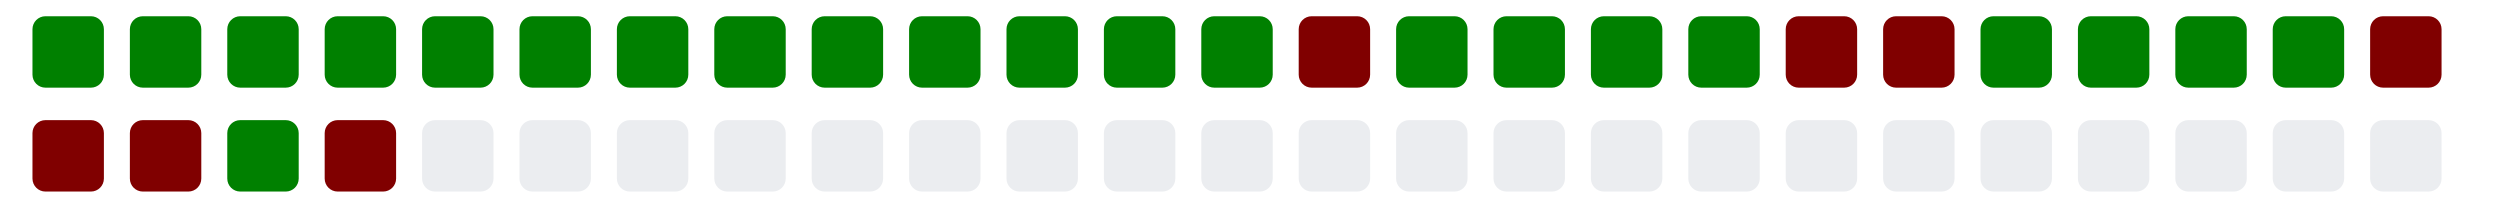
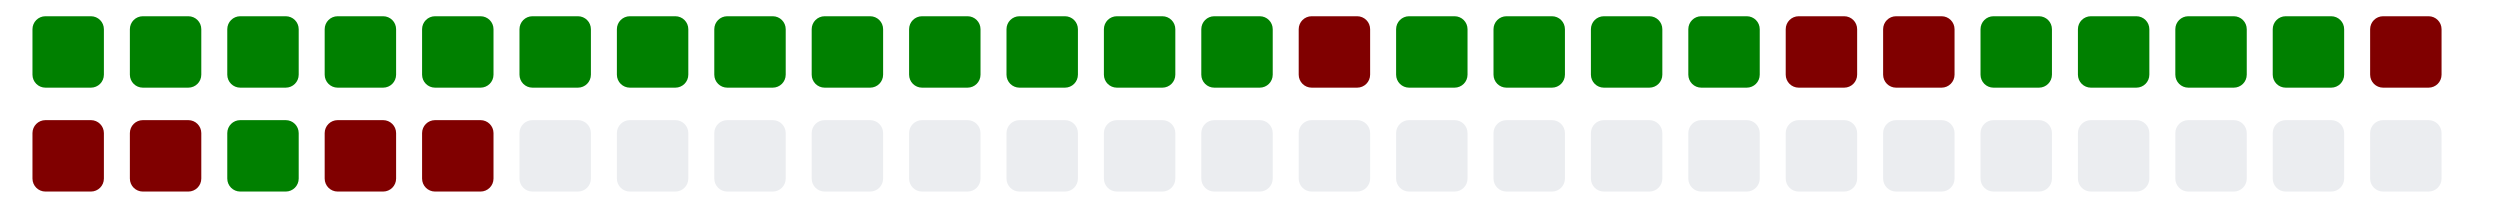
<svg xmlns="http://www.w3.org/2000/svg" viewBox="0 0 385 11" width="385" height="32">
  <g>
    <rect class="day" x="5" y="-8" width="11" height="11" fill="#008000" rx="2" ry="2" />
    <rect class="day" x="5" y="8" width="11" height="11" fill="#800000" rx="2" ry="2" />
    <rect class="day" x="20" y="-8" width="11" height="11" fill="#008000" rx="2" ry="2" />
    <rect class="day" x="20" y="8" width="11" height="11" fill="#800000" rx="2" ry="2" />
    <rect class="day" x="35" y="-8" width="11" height="11" fill="#008000" rx="2" ry="2" />
    <rect class="day" x="35" y="8" width="11" height="11" fill="#008000" rx="2" ry="2" />
    <rect class="day" x="50" y="-8" width="11" height="11" fill="#008000" rx="2" ry="2" />
    <rect class="day" x="50" y="8" width="11" height="11" fill="#800000" rx="2" ry="2" />
    <rect class="day" x="65" y="-8" width="11" height="11" fill="#008000" rx="2" ry="2" />
-     <rect class="day" x="65" y="8" width="11" height="11" fill="#ebedf0" rx="2" ry="2" />
+     <rect class="day" x="65" y="8" width="11" height="11" fill="#800000" rx="2" ry="2" />
    <rect class="day" x="80" y="-8" width="11" height="11" fill="#008000" rx="2" ry="2" />
    <rect class="day" x="80" y="8" width="11" height="11" fill="#ebedf0" rx="2" ry="2" />
    <rect class="day" x="95" y="-8" width="11" height="11" fill="#008000" rx="2" ry="2" />
    <rect class="day" x="95" y="8" width="11" height="11" fill="#ebedf0" rx="2" ry="2" />
    <rect class="day" x="110" y="-8" width="11" height="11" fill="#008000" rx="2" ry="2" />
    <rect class="day" x="110" y="8" width="11" height="11" fill="#ebedf0" rx="2" ry="2" />
    <rect class="day" x="125" y="-8" width="11" height="11" fill="#008000" rx="2" ry="2" />
    <rect class="day" x="125" y="8" width="11" height="11" fill="#ebedf0" rx="2" ry="2" />
    <rect class="day" x="140" y="-8" width="11" height="11" fill="#008000" rx="2" ry="2" />
    <rect class="day" x="140" y="8" width="11" height="11" fill="#ebedf0" rx="2" ry="2" />
    <rect class="day" x="155" y="-8" width="11" height="11" fill="#008000" rx="2" ry="2" />
    <rect class="day" x="155" y="8" width="11" height="11" fill="#ebedf0" rx="2" ry="2" />
    <rect class="day" x="170" y="-8" width="11" height="11" fill="#008000" rx="2" ry="2" />
    <rect class="day" x="170" y="8" width="11" height="11" fill="#ebedf0" rx="2" ry="2" />
    <rect class="day" x="185" y="-8" width="11" height="11" fill="#008000" rx="2" ry="2" />
    <rect class="day" x="185" y="8" width="11" height="11" fill="#ebedf0" rx="2" ry="2" />
    <rect class="day" x="200" y="-8" width="11" height="11" fill="#800000" rx="2" ry="2" />
    <rect class="day" x="200" y="8" width="11" height="11" fill="#ebedf0" rx="2" ry="2" />
    <rect class="day" x="215" y="-8" width="11" height="11" fill="#008000" rx="2" ry="2" />
    <rect class="day" x="215" y="8" width="11" height="11" fill="#ebedf0" rx="2" ry="2" />
    <rect class="day" x="230" y="-8" width="11" height="11" fill="#008000" rx="2" ry="2" />
    <rect class="day" x="230" y="8" width="11" height="11" fill="#ebedf0" rx="2" ry="2" />
    <rect class="day" x="245" y="-8" width="11" height="11" fill="#008000" rx="2" ry="2" />
    <rect class="day" x="245" y="8" width="11" height="11" fill="#ebedf0" rx="2" ry="2" />
    <rect class="day" x="260" y="-8" width="11" height="11" fill="#008000" rx="2" ry="2" />
    <rect class="day" x="260" y="8" width="11" height="11" fill="#ebedf0" rx="2" ry="2" />
    <rect class="day" x="275" y="-8" width="11" height="11" fill="#800000" rx="2" ry="2" />
    <rect class="day" x="275" y="8" width="11" height="11" fill="#ebedf0" rx="2" ry="2" />
    <rect class="day" x="290" y="-8" width="11" height="11" fill="#800000" rx="2" ry="2" />
    <rect class="day" x="290" y="8" width="11" height="11" fill="#ebedf0" rx="2" ry="2" />
    <rect class="day" x="305" y="-8" width="11" height="11" fill="#008000" rx="2" ry="2" />
    <rect class="day" x="305" y="8" width="11" height="11" fill="#ebedf0" rx="2" ry="2" />
    <rect class="day" x="320" y="-8" width="11" height="11" fill="#008000" rx="2" ry="2" />
    <rect class="day" x="320" y="8" width="11" height="11" fill="#ebedf0" rx="2" ry="2" />
    <rect class="day" x="335" y="-8" width="11" height="11" fill="#008000" rx="2" ry="2" />
    <rect class="day" x="335" y="8" width="11" height="11" fill="#ebedf0" rx="2" ry="2" />
    <rect class="day" x="350" y="-8" width="11" height="11" fill="#008000" rx="2" ry="2" />
    <rect class="day" x="350" y="8" width="11" height="11" fill="#ebedf0" rx="2" ry="2" />
    <rect class="day" x="365" y="-8" width="11" height="11" fill="#800000" rx="2" ry="2" />
    <rect class="day" x="365" y="8" width="11" height="11" fill="#ebedf0" rx="2" ry="2" />
  </g>
</svg>
